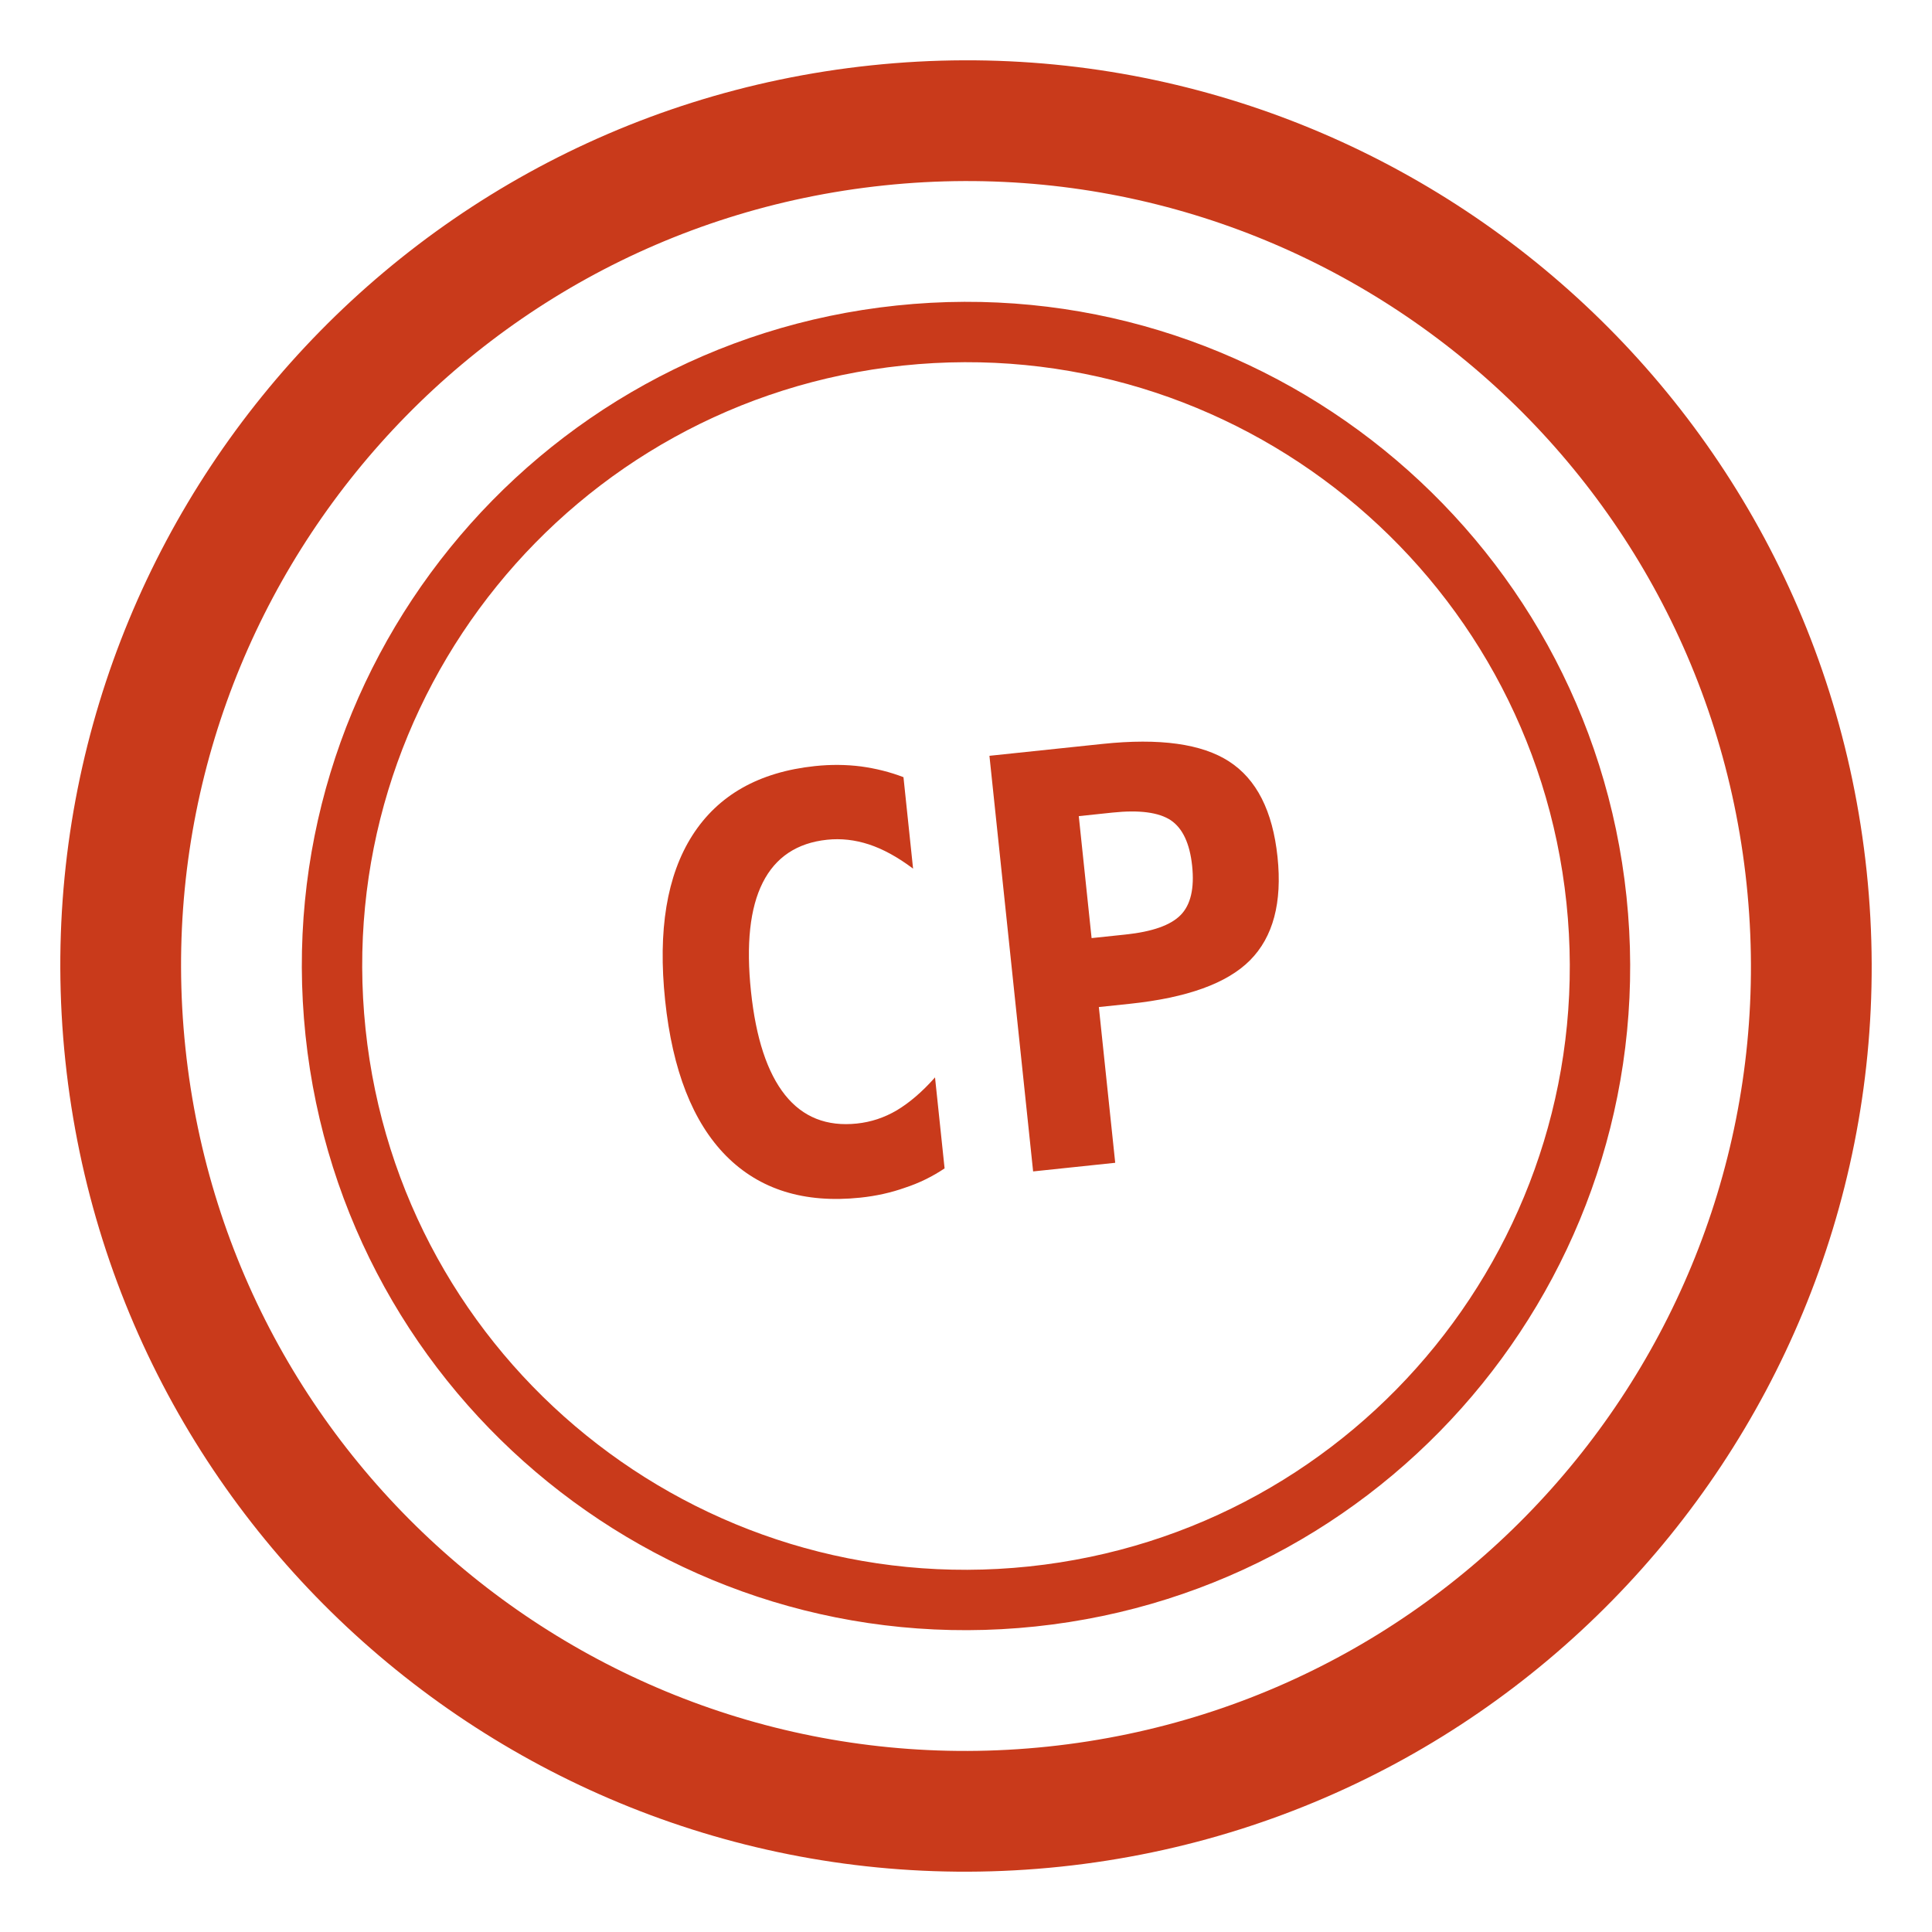
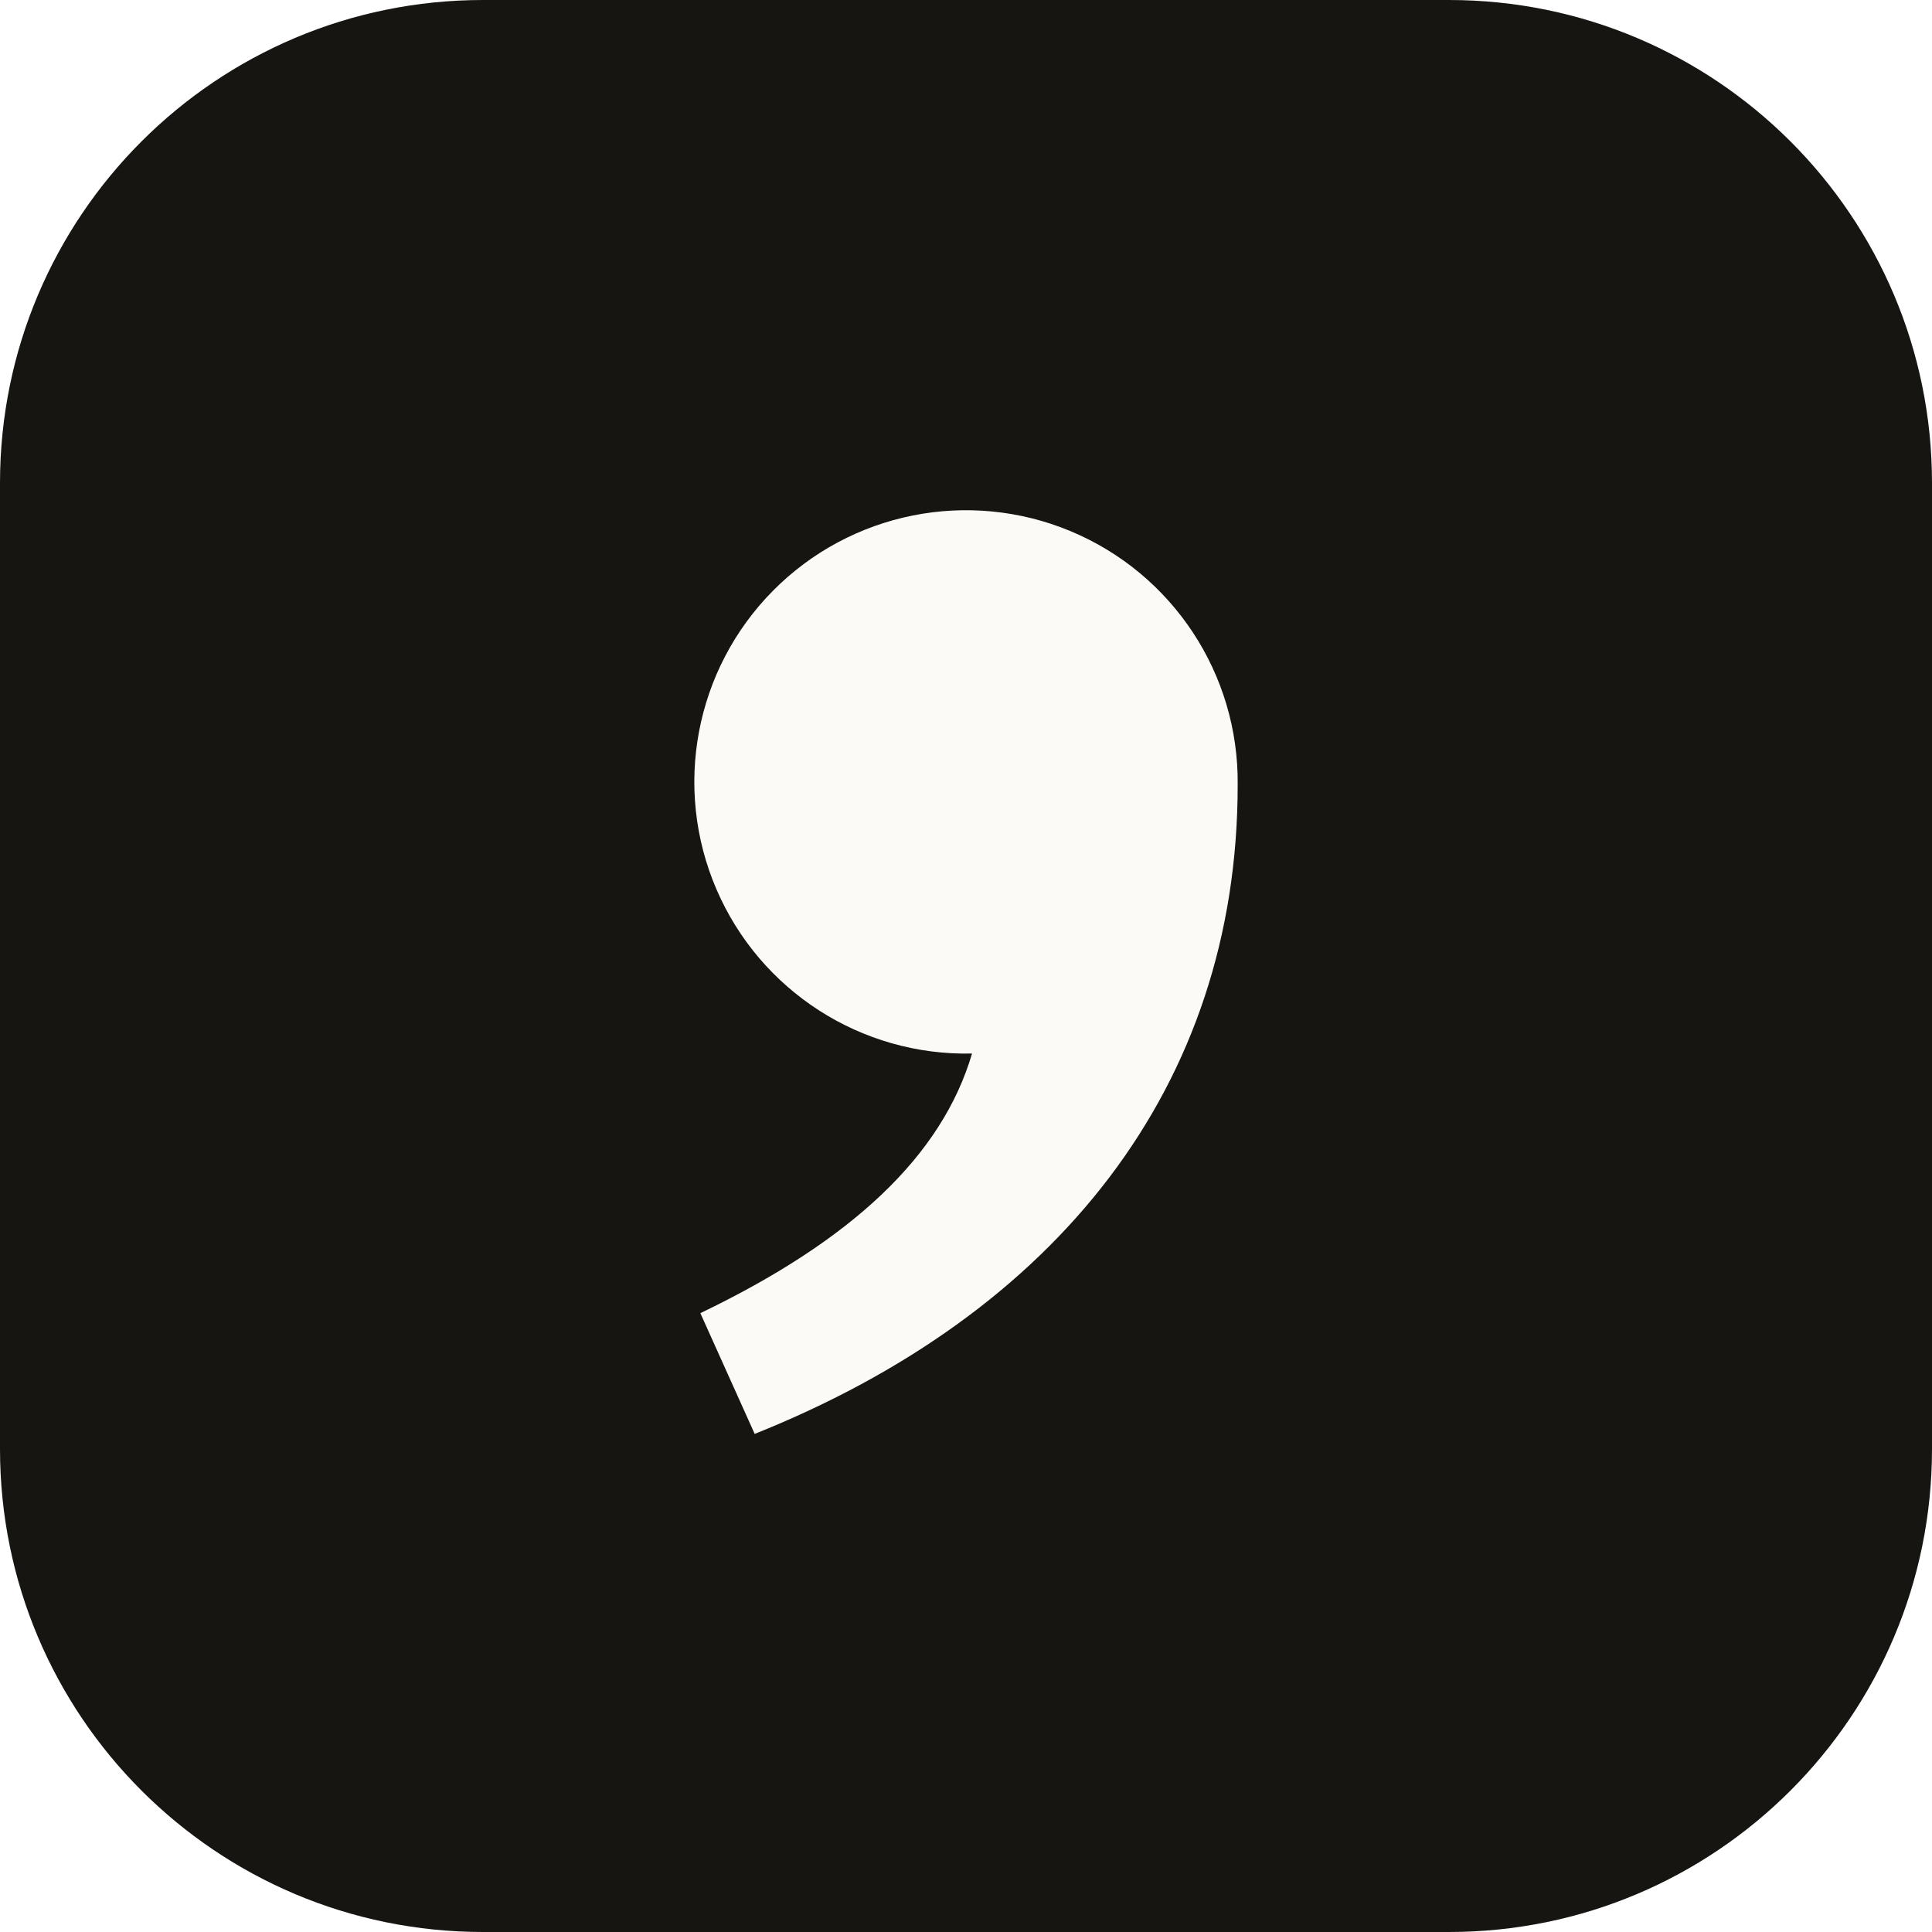
<svg xmlns="http://www.w3.org/2000/svg" viewBox="0 0 64 64">
-   <g transform="rotate(-6 32 32)" fill="none" stroke="#C93A1B">
-     <circle cx="32" cy="32" r="28" stroke-width="4" />
-     <circle cx="32" cy="32" r="21" stroke-width="2" />
-   </g>
-   <text x="32" y="39" text-anchor="middle" font-family="IBM Plex Mono, monospace" font-weight="700" font-size="19" fill="#C93A1B" transform="rotate(-6 32 32)">CP</text>
+   <rect width="64" height="64" rx="16" fill="#171511" />
+   <path fill="#fbfaf7" d="M41 26c0 10-6 17.5-16 21.5l-1.8-4c5-2.4 8-5.2 9-8.6A9 9 0 1 1 41 26Z" />
</svg>
